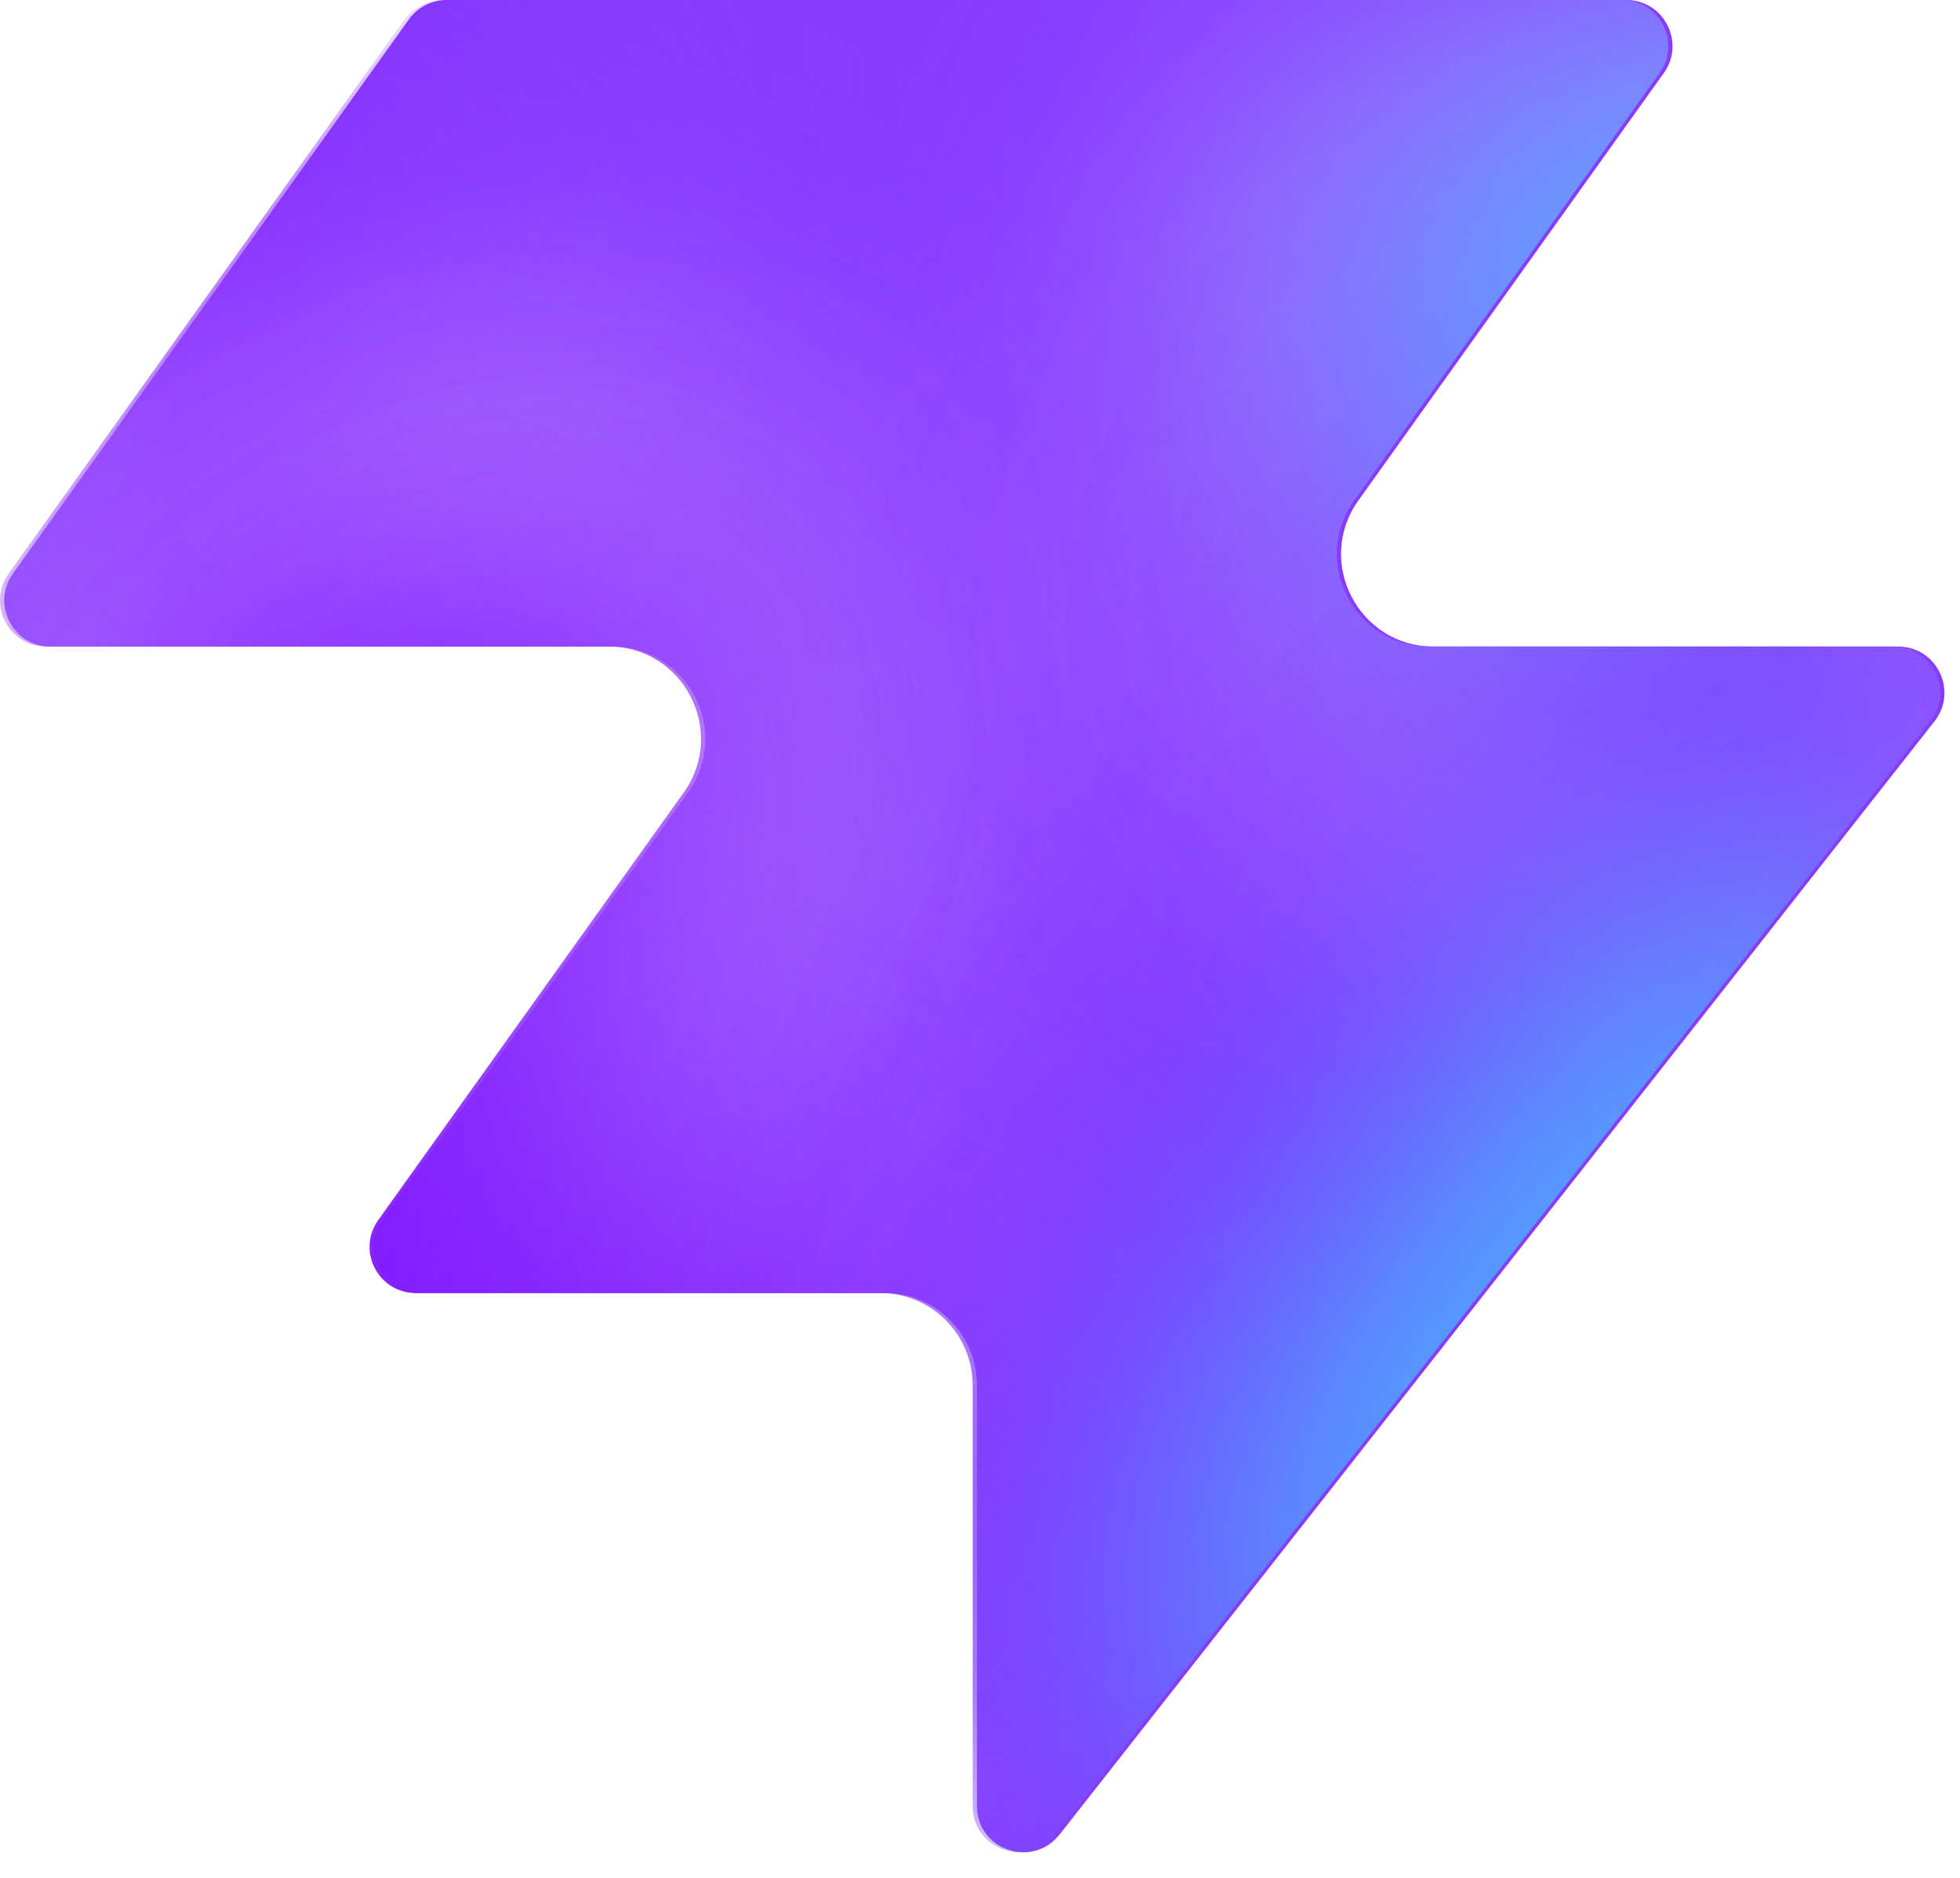
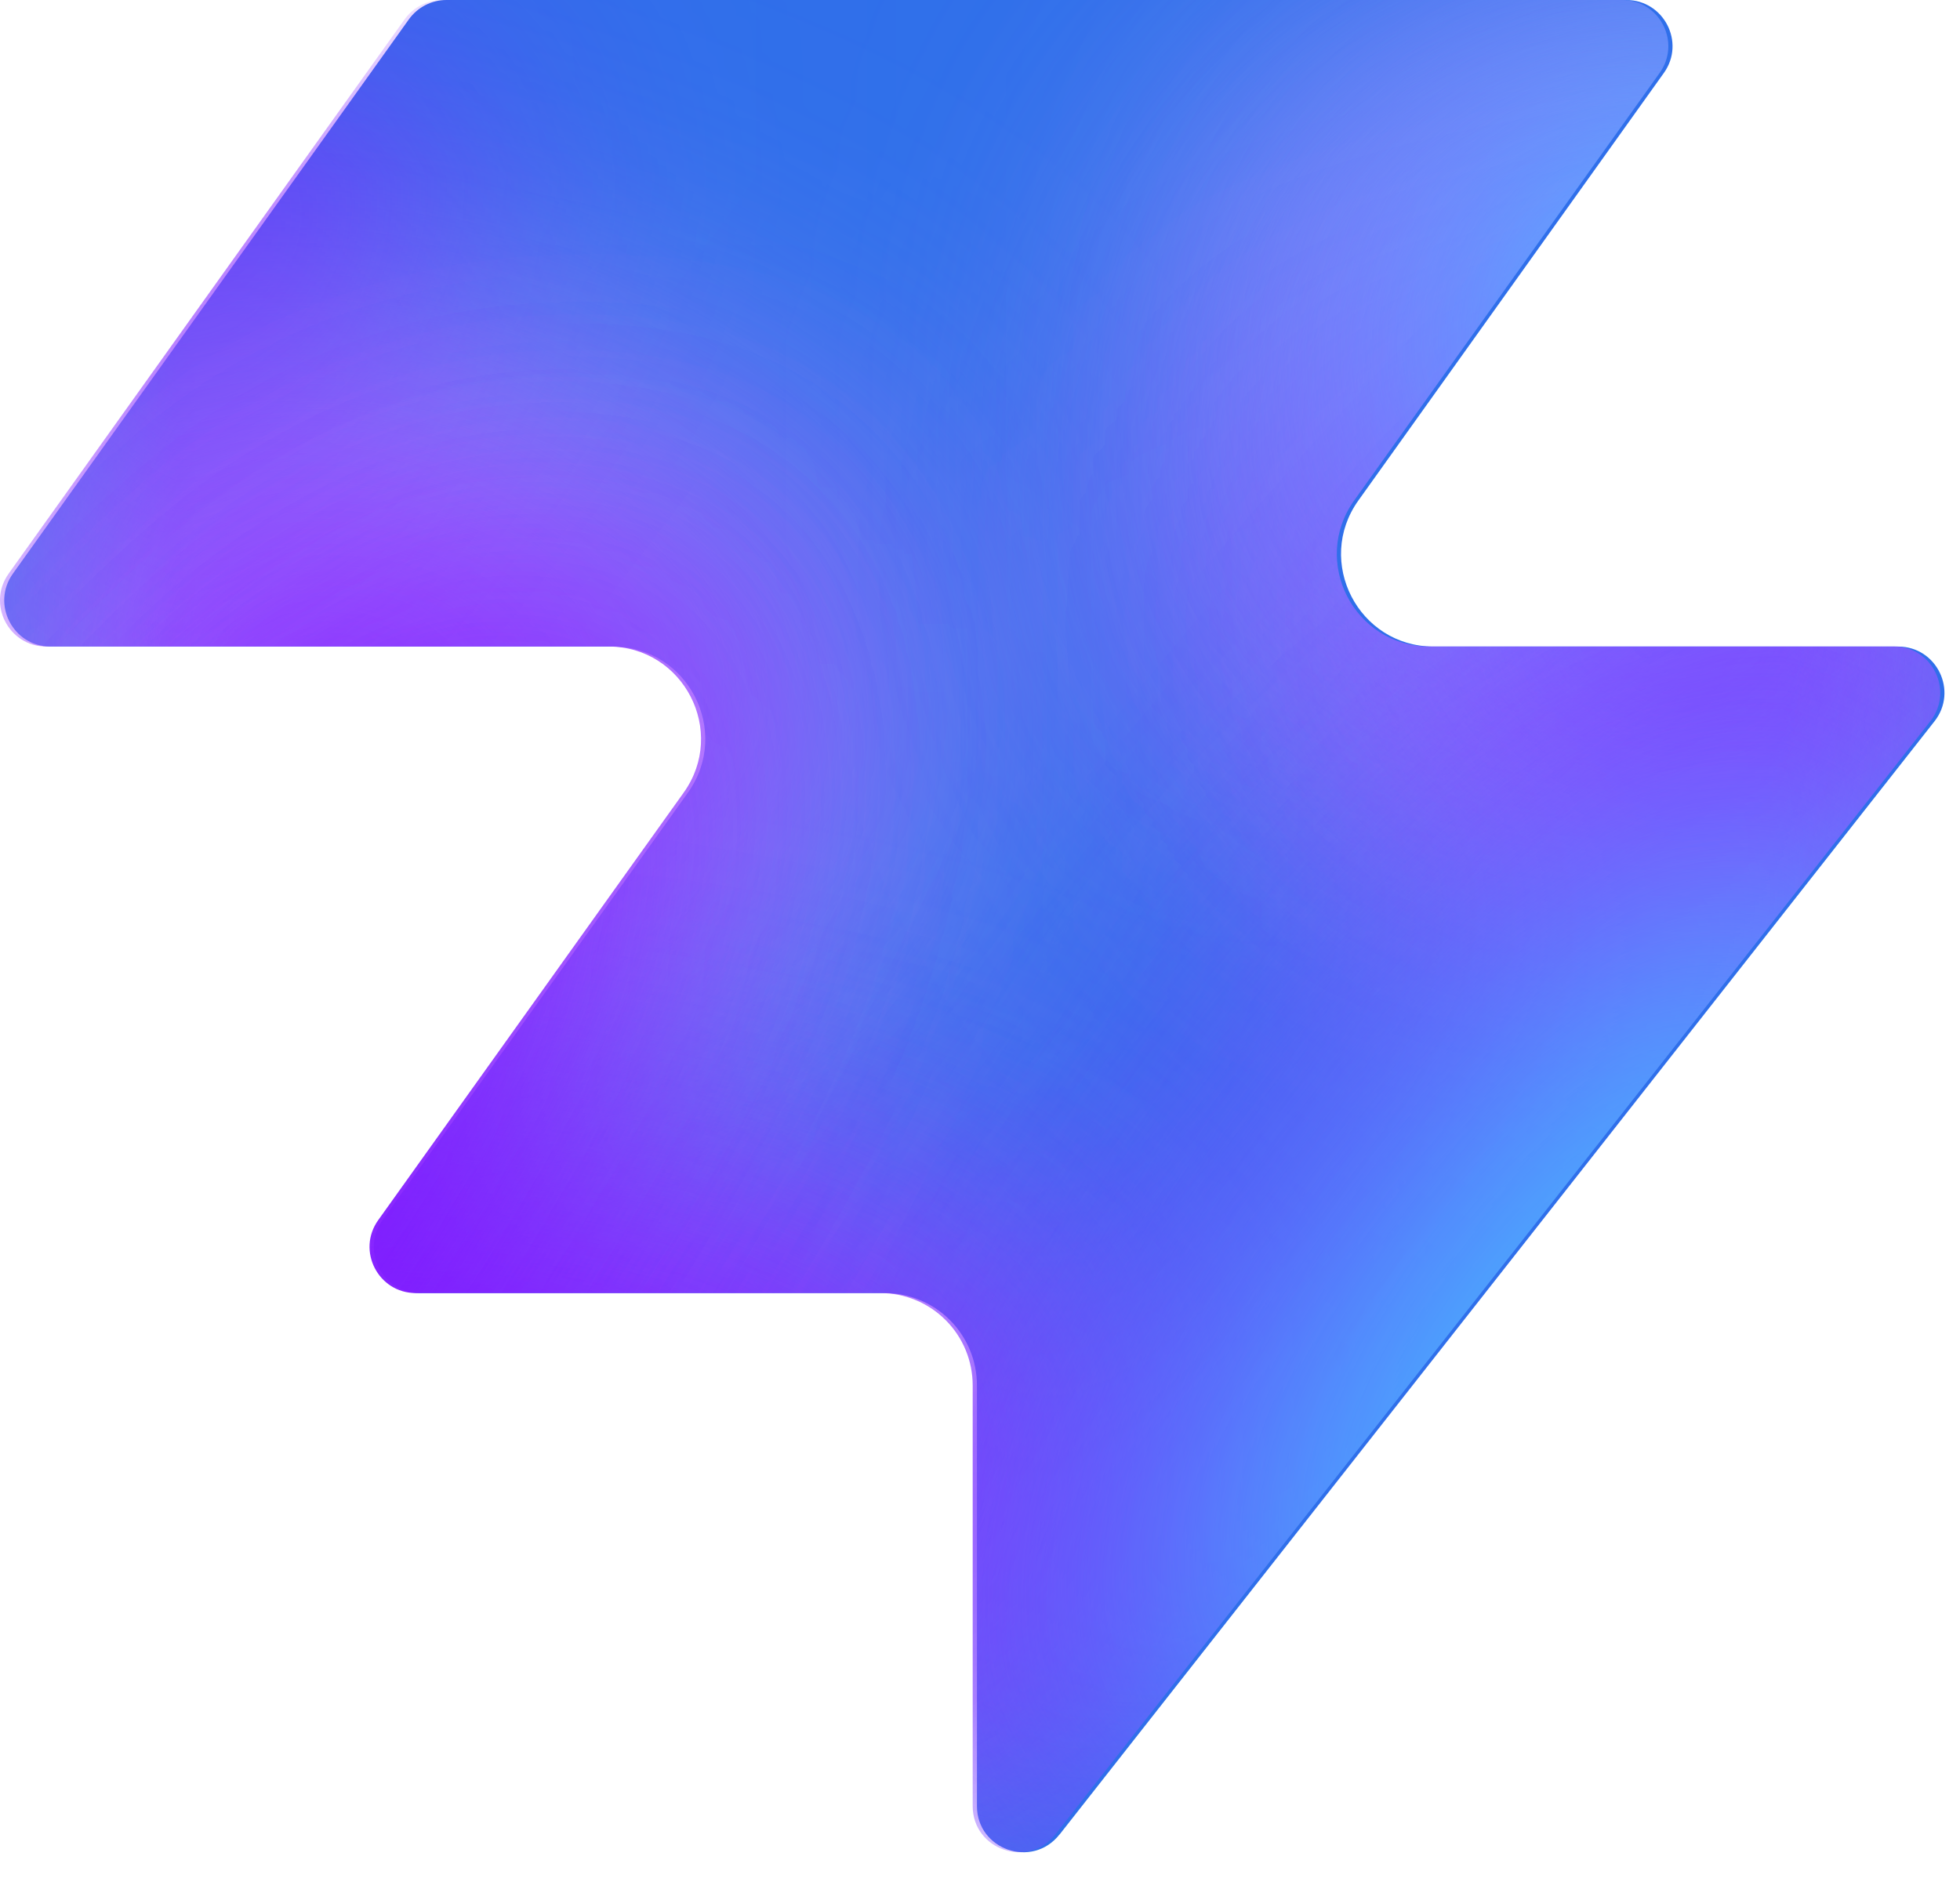
<svg xmlns="http://www.w3.org/2000/svg" width="48" height="46" fill="none" viewBox="0 0 48 46">
-   <path fill="#863bff" d="M25.946 44.938c-.664.845-2.021.375-2.021-.698V33.937a2.26 2.26 0 0 0-2.262-2.262H10.287c-.92 0-1.456-1.04-.92-1.788l7.48-10.471c1.07-1.497 0-3.578-1.842-3.578H1.237c-.92 0-1.456-1.04-.92-1.788L10.013.474c.214-.297.556-.474.92-.474h28.894c.92 0 1.456 1.04.92 1.788l-7.48 10.471c-1.07 1.498 0 3.579 1.842 3.579h11.377c.943 0 1.473 1.088.89 1.83L25.947 44.94z" style="fill:#863bff;fill:color(display-p3 .525 .23 1);fill-opacity:1" />
+   <path fill="#2f6fea" d="M25.946 44.938c-.664.845-2.021.375-2.021-.698V33.937a2.26 2.26 0 0 0-2.262-2.262H10.287c-.92 0-1.456-1.04-.92-1.788l7.48-10.471c1.07-1.497 0-3.578-1.842-3.578H1.237c-.92 0-1.456-1.04-.92-1.788L10.013.474c.214-.297.556-.474.92-.474h28.894c.92 0 1.456 1.04.92 1.788l-7.48 10.471c-1.07 1.498 0 3.579 1.842 3.579h11.377c.943 0 1.473 1.088.89 1.83L25.947 44.94z" style="fill:#2f6fea;fill:color(display-p3 .22 .435 .918);fill-opacity:1" />
  <mask id="a" width="48" height="46" x="0" y="0" maskUnits="userSpaceOnUse" style="mask-type:alpha">
    <path fill="#000" d="M25.842 44.938c-.664.844-2.021.375-2.021-.698V33.937a2.26 2.26 0 0 0-2.262-2.262H10.183c-.92 0-1.456-1.04-.92-1.788l7.48-10.471c1.07-1.498 0-3.579-1.842-3.579H1.133c-.92 0-1.456-1.04-.92-1.787L9.91.473c.214-.297.556-.474.92-.474h28.894c.92 0 1.456 1.04.92 1.788l-7.48 10.471c-1.07 1.498 0 3.578 1.842 3.578h11.377c.943 0 1.473 1.088.89 1.832L25.843 44.94z" style="fill:#000;fill-opacity:1" />
  </mask>
  <g mask="url(#a)">
    <g filter="url(#b)">
      <ellipse cx="5.508" cy="14.704" fill="#ede6ff" rx="5.508" ry="14.704" style="fill:#ede6ff;fill:color(display-p3 .927 .903 1);fill-opacity:1" transform="matrix(.00324 1 1 -.00324 -4.47 31.516)" />
    </g>
    <g filter="url(#c)">
      <ellipse cx="10.399" cy="29.851" fill="#ede6ff" rx="10.399" ry="29.851" style="fill:#ede6ff;fill:color(display-p3 .927 .903 1);fill-opacity:1" transform="matrix(.00324 1 1 -.00324 -39.328 7.883)" />
    </g>
    <g filter="url(#d)">
-       <ellipse cx="5.508" cy="30.487" fill="#7e14ff" rx="5.508" ry="30.487" style="fill:#7e14ff;fill:color(display-p3 .492 .077 1);fill-opacity:1" transform="rotate(89.814 -25.913 -14.639)scale(1 -1)" />
+       <ellipse cx="5.508" cy="30.487" fill="#7e14ff" rx="5.508" ry="30.487" style="fill:#7e14ff;fill:color(display-p3 .114 .306 .847);fill-opacity:1" transform="rotate(89.814 -25.913 -14.639)scale(1 -1)" />
    </g>
    <g filter="url(#e)">
-       <ellipse cx="5.508" cy="30.599" fill="#7e14ff" rx="5.508" ry="30.599" style="fill:#7e14ff;fill:color(display-p3 .492 .077 1);fill-opacity:1" transform="rotate(89.814 -32.644 -3.334)scale(1 -1)" />
+       <ellipse cx="5.508" cy="30.599" fill="#7e14ff" rx="5.508" ry="30.599" style="fill:#7e14ff;fill:color(display-p3 .114 .306 .847);fill-opacity:1" transform="rotate(89.814 -32.644 -3.334)scale(1 -1)" />
    </g>
    <g filter="url(#f)">
-       <ellipse cx="5.508" cy="30.599" fill="#7e14ff" rx="5.508" ry="30.599" style="fill:#7e14ff;fill:color(display-p3 .492 .077 1);fill-opacity:1" transform="matrix(.00324 1 1 -.00324 -34.34 30.47)" />
+       <ellipse cx="5.508" cy="30.599" fill="#7e14ff" rx="5.508" ry="30.599" style="fill:#7e14ff;fill:color(display-p3 .114 .306 .847);fill-opacity:1" transform="matrix(.00324 1 1 -.00324 -34.34 30.47)" />
    </g>
    <g filter="url(#g)">
      <ellipse cx="14.072" cy="22.078" fill="#ede6ff" rx="14.072" ry="22.078" style="fill:#ede6ff;fill:color(display-p3 .927 .903 1);fill-opacity:1" transform="rotate(93.35 24.506 48.493)scale(-1 1)" />
    </g>
    <g filter="url(#h)">
-       <ellipse cx="3.47" cy="21.501" fill="#7e14ff" rx="3.47" ry="21.501" style="fill:#7e14ff;fill:color(display-p3 .492 .077 1);fill-opacity:1" transform="rotate(89.009 28.708 47.59)scale(-1 1)" />
+       <ellipse cx="3.47" cy="21.501" fill="#7e14ff" rx="3.47" ry="21.501" style="fill:#7e14ff;fill:color(display-p3 .114 .306 .847);fill-opacity:1" transform="rotate(89.009 28.708 47.59)scale(-1 1)" />
    </g>
    <g filter="url(#i)">
-       <ellipse cx="3.47" cy="21.501" fill="#7e14ff" rx="3.47" ry="21.501" style="fill:#7e14ff;fill:color(display-p3 .492 .077 1);fill-opacity:1" transform="rotate(89.009 28.708 47.59)scale(-1 1)" />
+       <ellipse cx="3.47" cy="21.501" fill="#7e14ff" rx="3.47" ry="21.501" style="fill:#7e14ff;fill:color(display-p3 .114 .306 .847);fill-opacity:1" transform="rotate(89.009 28.708 47.59)scale(-1 1)" />
    </g>
    <g filter="url(#j)">
-       <ellipse cx=".387" cy="8.972" fill="#7e14ff" rx="4.407" ry="29.108" style="fill:#7e14ff;fill:color(display-p3 .492 .077 1);fill-opacity:1" transform="rotate(39.51 .387 8.972)" />
+       <ellipse cx=".387" cy="8.972" fill="#7e14ff" rx="4.407" ry="29.108" style="fill:#7e14ff;fill:color(display-p3 .114 .306 .847);fill-opacity:1" transform="rotate(39.51 .387 8.972)" />
    </g>
    <g filter="url(#k)">
-       <ellipse cx="47.523" cy="-6.092" fill="#7e14ff" rx="4.407" ry="29.108" style="fill:#7e14ff;fill:color(display-p3 .492 .077 1);fill-opacity:1" transform="rotate(37.892 47.523 -6.092)" />
+       <ellipse cx="47.523" cy="-6.092" fill="#7e14ff" rx="4.407" ry="29.108" style="fill:#7e14ff;fill:color(display-p3 .114 .306 .847);fill-opacity:1" transform="rotate(37.892 47.523 -6.092)" />
    </g>
    <g filter="url(#l)">
-       <ellipse cx="41.412" cy="6.333" fill="#47bfff" rx="5.971" ry="9.665" style="fill:#47bfff;fill:color(display-p3 .28 .748 1);fill-opacity:1" transform="rotate(37.892 41.412 6.333)" />
+       <ellipse cx="41.412" cy="6.333" fill="#47bfff" rx="5.971" ry="9.665" style="fill:#47bfff;fill:color(display-p3 .377 .647 .98);fill-opacity:1" transform="rotate(37.892 41.412 6.333)" />
    </g>
    <g filter="url(#m)">
-       <ellipse cx="-1.879" cy="38.332" fill="#7e14ff" rx="4.407" ry="29.108" style="fill:#7e14ff;fill:color(display-p3 .492 .077 1);fill-opacity:1" transform="rotate(37.892 -1.88 38.332)" />
+       <ellipse cx="-1.879" cy="38.332" fill="#7e14ff" rx="4.407" ry="29.108" style="fill:#7e14ff;fill:color(display-p3 .114 .306 .847);fill-opacity:1" transform="rotate(37.892 -1.88 38.332)" />
    </g>
    <g filter="url(#n)">
-       <ellipse cx="-1.879" cy="38.332" fill="#7e14ff" rx="4.407" ry="29.108" style="fill:#7e14ff;fill:color(display-p3 .492 .077 1);fill-opacity:1" transform="rotate(37.892 -1.88 38.332)" />
+       <ellipse cx="-1.879" cy="38.332" fill="#7e14ff" rx="4.407" ry="29.108" style="fill:#7e14ff;fill:color(display-p3 .114 .306 .847);fill-opacity:1" transform="rotate(37.892 -1.88 38.332)" />
    </g>
    <g filter="url(#o)">
-       <ellipse cx="35.651" cy="29.907" fill="#7e14ff" rx="4.407" ry="29.108" style="fill:#7e14ff;fill:color(display-p3 .492 .077 1);fill-opacity:1" transform="rotate(37.892 35.651 29.907)" />
+       <ellipse cx="35.651" cy="29.907" fill="#7e14ff" rx="4.407" ry="29.108" style="fill:#7e14ff;fill:color(display-p3 .114 .306 .847);fill-opacity:1" transform="rotate(37.892 35.651 29.907)" />
    </g>
    <g filter="url(#p)">
-       <ellipse cx="38.418" cy="32.4" fill="#47bfff" rx="5.971" ry="15.297" style="fill:#47bfff;fill:color(display-p3 .28 .748 1);fill-opacity:1" transform="rotate(37.892 38.418 32.4)" />
+       <ellipse cx="38.418" cy="32.4" fill="#47bfff" rx="5.971" ry="15.297" style="fill:#47bfff;fill:color(display-p3 .377 .647 .98);fill-opacity:1" transform="rotate(37.892 38.418 32.4)" />
    </g>
  </g>
  <defs>
    <filter id="b" width="60.045" height="41.654" x="-19.77" y="16.149" color-interpolation-filters="sRGB" filterUnits="userSpaceOnUse">
      <feFlood flood-opacity="0" result="BackgroundImageFix" />
      <feBlend in="SourceGraphic" in2="BackgroundImageFix" result="shape" />
      <feGaussianBlur result="effect1_foregroundBlur_2002_17158" stdDeviation="7.659" />
    </filter>
    <filter id="c" width="90.34" height="51.437" x="-54.613" y="-7.533" color-interpolation-filters="sRGB" filterUnits="userSpaceOnUse">
      <feFlood flood-opacity="0" result="BackgroundImageFix" />
      <feBlend in="SourceGraphic" in2="BackgroundImageFix" result="shape" />
      <feGaussianBlur result="effect1_foregroundBlur_2002_17158" stdDeviation="7.659" />
    </filter>
    <filter id="d" width="79.355" height="29.4" x="-49.64" y="2.03" color-interpolation-filters="sRGB" filterUnits="userSpaceOnUse">
      <feFlood flood-opacity="0" result="BackgroundImageFix" />
      <feBlend in="SourceGraphic" in2="BackgroundImageFix" result="shape" />
      <feGaussianBlur result="effect1_foregroundBlur_2002_17158" stdDeviation="4.596" />
    </filter>
    <filter id="e" width="79.579" height="29.4" x="-45.045" y="20.029" color-interpolation-filters="sRGB" filterUnits="userSpaceOnUse">
      <feFlood flood-opacity="0" result="BackgroundImageFix" />
      <feBlend in="SourceGraphic" in2="BackgroundImageFix" result="shape" />
      <feGaussianBlur result="effect1_foregroundBlur_2002_17158" stdDeviation="4.596" />
    </filter>
    <filter id="f" width="79.579" height="29.4" x="-43.513" y="21.178" color-interpolation-filters="sRGB" filterUnits="userSpaceOnUse">
      <feFlood flood-opacity="0" result="BackgroundImageFix" />
      <feBlend in="SourceGraphic" in2="BackgroundImageFix" result="shape" />
      <feGaussianBlur result="effect1_foregroundBlur_2002_17158" stdDeviation="4.596" />
    </filter>
    <filter id="g" width="74.749" height="58.852" x="15.756" y="-17.901" color-interpolation-filters="sRGB" filterUnits="userSpaceOnUse">
      <feFlood flood-opacity="0" result="BackgroundImageFix" />
      <feBlend in="SourceGraphic" in2="BackgroundImageFix" result="shape" />
      <feGaussianBlur result="effect1_foregroundBlur_2002_17158" stdDeviation="7.659" />
    </filter>
    <filter id="h" width="61.377" height="25.362" x="23.548" y="2.284" color-interpolation-filters="sRGB" filterUnits="userSpaceOnUse">
      <feFlood flood-opacity="0" result="BackgroundImageFix" />
      <feBlend in="SourceGraphic" in2="BackgroundImageFix" result="shape" />
      <feGaussianBlur result="effect1_foregroundBlur_2002_17158" stdDeviation="4.596" />
    </filter>
    <filter id="i" width="61.377" height="25.362" x="23.548" y="2.284" color-interpolation-filters="sRGB" filterUnits="userSpaceOnUse">
      <feFlood flood-opacity="0" result="BackgroundImageFix" />
      <feBlend in="SourceGraphic" in2="BackgroundImageFix" result="shape" />
      <feGaussianBlur result="effect1_foregroundBlur_2002_17158" stdDeviation="4.596" />
    </filter>
    <filter id="j" width="56.045" height="63.649" x="-27.636" y="-22.853" color-interpolation-filters="sRGB" filterUnits="userSpaceOnUse">
      <feFlood flood-opacity="0" result="BackgroundImageFix" />
      <feBlend in="SourceGraphic" in2="BackgroundImageFix" result="shape" />
      <feGaussianBlur result="effect1_foregroundBlur_2002_17158" stdDeviation="4.596" />
    </filter>
    <filter id="k" width="54.814" height="64.646" x="20.116" y="-38.415" color-interpolation-filters="sRGB" filterUnits="userSpaceOnUse">
      <feFlood flood-opacity="0" result="BackgroundImageFix" />
      <feBlend in="SourceGraphic" in2="BackgroundImageFix" result="shape" />
      <feGaussianBlur result="effect1_foregroundBlur_2002_17158" stdDeviation="4.596" />
    </filter>
    <filter id="l" width="33.541" height="35.313" x="24.641" y="-11.323" color-interpolation-filters="sRGB" filterUnits="userSpaceOnUse">
      <feFlood flood-opacity="0" result="BackgroundImageFix" />
      <feBlend in="SourceGraphic" in2="BackgroundImageFix" result="shape" />
      <feGaussianBlur result="effect1_foregroundBlur_2002_17158" stdDeviation="4.596" />
    </filter>
    <filter id="m" width="54.814" height="64.646" x="-29.286" y="6.009" color-interpolation-filters="sRGB" filterUnits="userSpaceOnUse">
      <feFlood flood-opacity="0" result="BackgroundImageFix" />
      <feBlend in="SourceGraphic" in2="BackgroundImageFix" result="shape" />
      <feGaussianBlur result="effect1_foregroundBlur_2002_17158" stdDeviation="4.596" />
    </filter>
    <filter id="n" width="54.814" height="64.646" x="-29.286" y="6.009" color-interpolation-filters="sRGB" filterUnits="userSpaceOnUse">
      <feFlood flood-opacity="0" result="BackgroundImageFix" />
      <feBlend in="SourceGraphic" in2="BackgroundImageFix" result="shape" />
      <feGaussianBlur result="effect1_foregroundBlur_2002_17158" stdDeviation="4.596" />
    </filter>
    <filter id="o" width="54.814" height="64.646" x="8.244" y="-2.416" color-interpolation-filters="sRGB" filterUnits="userSpaceOnUse">
      <feFlood flood-opacity="0" result="BackgroundImageFix" />
      <feBlend in="SourceGraphic" in2="BackgroundImageFix" result="shape" />
      <feGaussianBlur result="effect1_foregroundBlur_2002_17158" stdDeviation="4.596" />
    </filter>
    <filter id="p" width="39.409" height="43.623" x="18.713" y="10.588" color-interpolation-filters="sRGB" filterUnits="userSpaceOnUse">
      <feFlood flood-opacity="0" result="BackgroundImageFix" />
      <feBlend in="SourceGraphic" in2="BackgroundImageFix" result="shape" />
      <feGaussianBlur result="effect1_foregroundBlur_2002_17158" stdDeviation="4.596" />
    </filter>
  </defs>
</svg>
